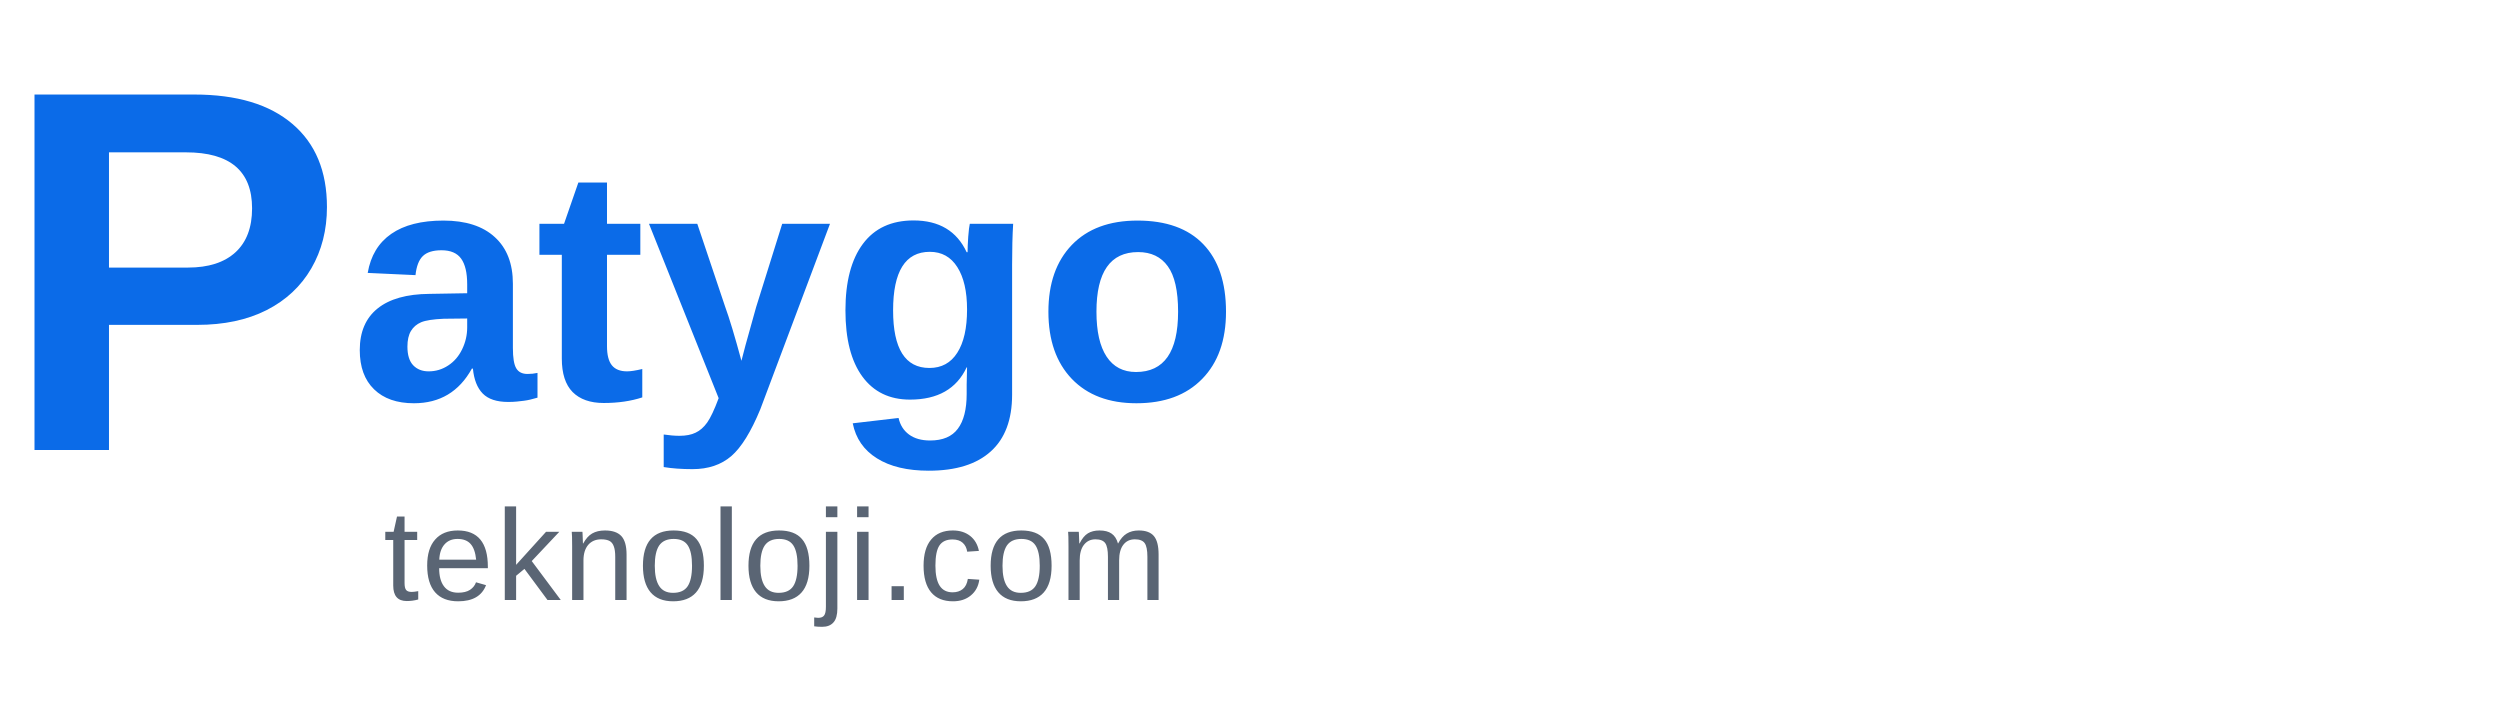
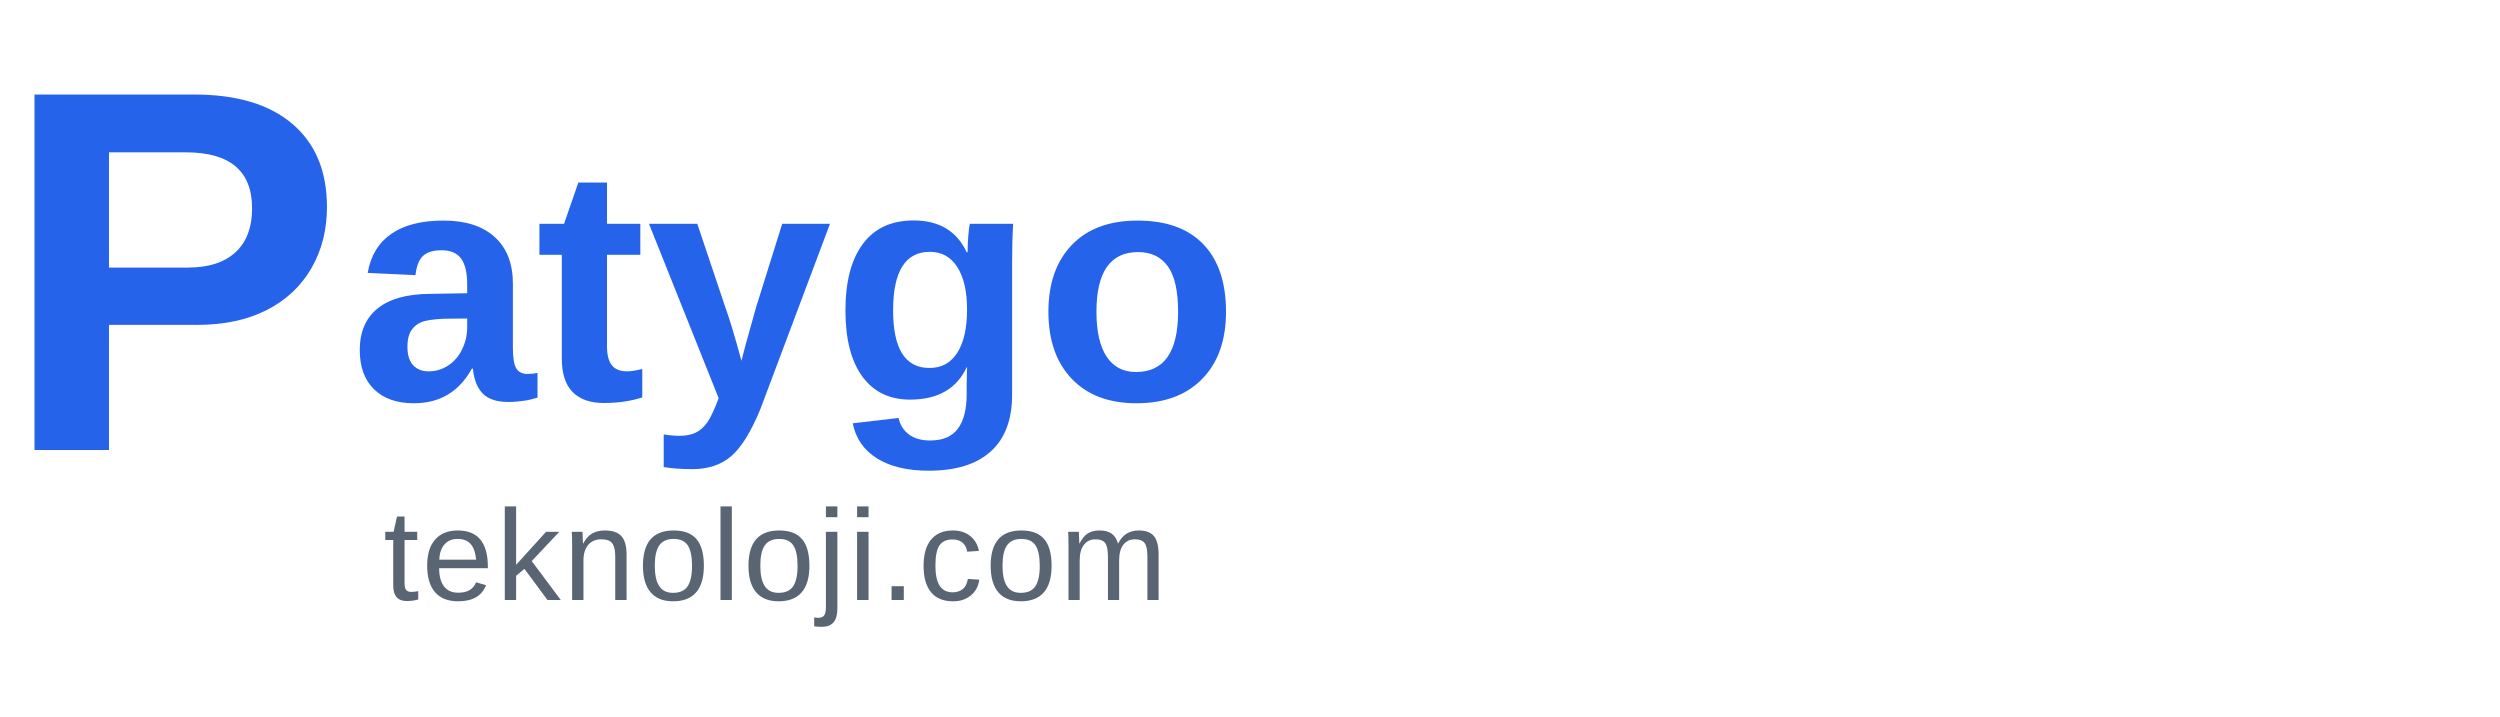
<svg xmlns="http://www.w3.org/2000/svg" viewBox="0 0 300 86" role="img" aria-label="Patygo Teknoloji">
  <defs>
    <style>
-       .p { font: 800 62px/1 Arial Black, Arial, Helvetica, sans-serif; fill: #0b6be8; }
-       .rest { font: 700 40px/1 Arial, Helvetica, sans-serif; fill: #0b6be8; }
+       .p { font: 800 62px/1 Arial Black, Arial, Helvetica, sans-serif; fill: #2563eb; }
+       .rest { font: 700 40px/1 Arial, Helvetica, sans-serif; fill: #2563eb; }
      .sub { font: 500 15.5px/1 Arial, Helvetica, sans-serif; fill: #5a6574; letter-spacing: 0.3px; }
    </style>
  </defs>
  <text class="p" x="0" y="54">P</text>
  <text class="rest" x="42" y="48">atygo</text>
  <text class="sub" x="46" y="72">teknoloji.com</text>
</svg>
